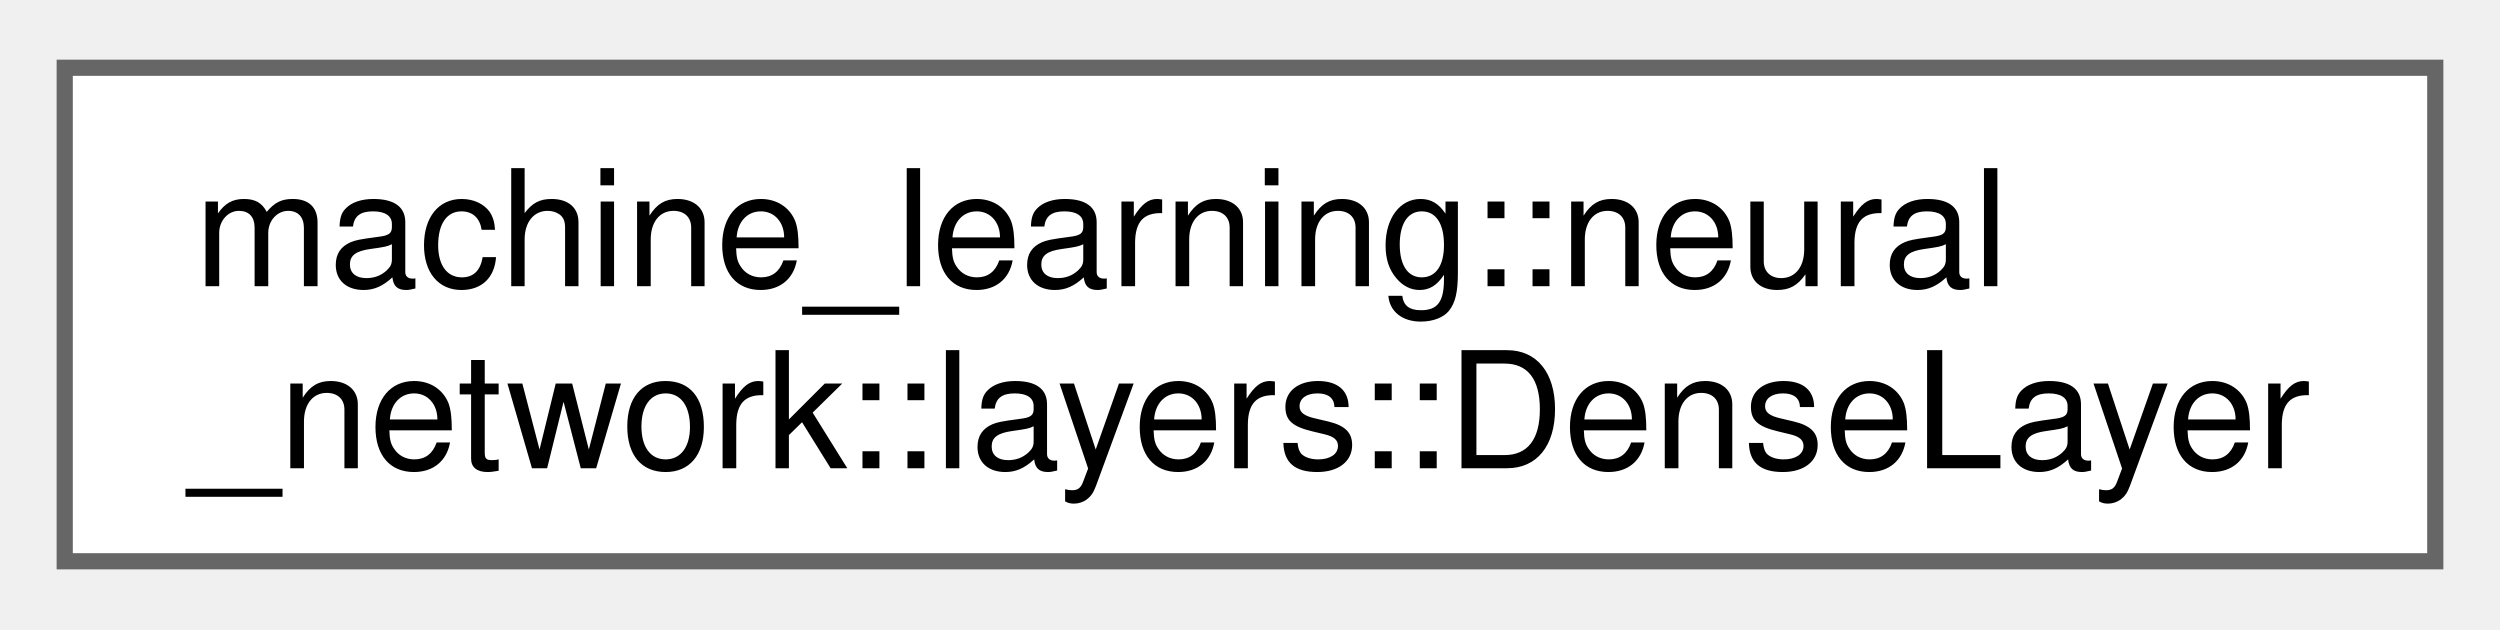
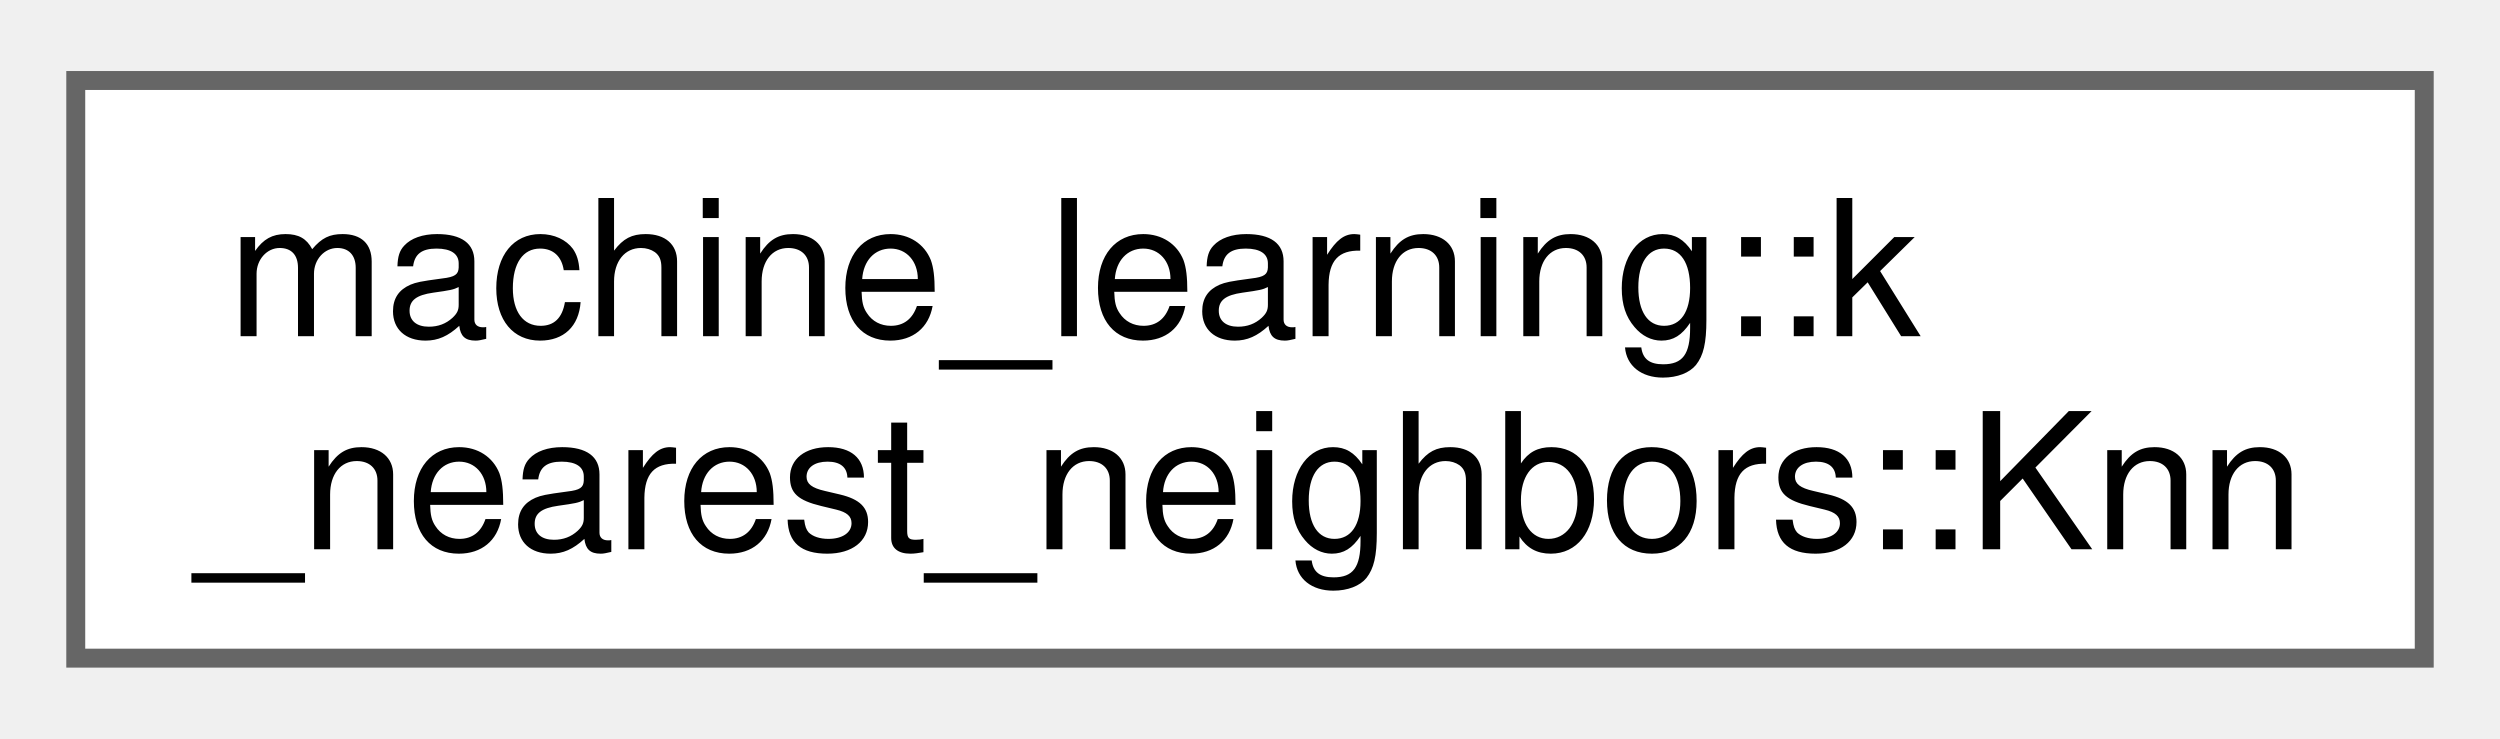
- <svg xmlns="http://www.w3.org/2000/svg" xmlns:xlink="http://www.w3.org/1999/xlink" width="155pt" height="39pt" viewBox="0.00 0.00 154.50 38.50">
+ <svg xmlns="http://www.w3.org/2000/svg" xmlns:xlink="http://www.w3.org/1999/xlink" width="132pt" height="39pt" viewBox="0.00 0.00 132.00 38.50">
  <g id="graph0" class="graph" transform="scale(1 1) rotate(0) translate(4 34.5)">
    <g id="Node000000" class="node">
      <g id="a_Node000000">
-         <a xlink:href="dc/d93/classmachine__learning_1_1neural__network_1_1layers_1_1_dense_layer.html" target="_top" xlink:title=" ">
-           <polygon fill="white" stroke="#666666" points="146.5,-30.5 0,-30.5 0,0 146.5,0 146.5,-30.5" />
-           <text text-anchor="start" x="8" y="-17" font-family="Helvetica,sans-Serif" font-size="10.00">machine_learning::neural</text>
-           <text text-anchor="middle" x="73.25" y="-5.75" font-family="Helvetica,sans-Serif" font-size="10.00">_network::layers::DenseLayer</text>
+         <a xlink:href="da/d94/classmachine__learning_1_1k__nearest__neighbors_1_1_knn.html" target="_top" xlink:title="K-Nearest Neighbors (Knn) class using Euclidean distance as distance metric.">
+           <polygon fill="white" stroke="#666666" points="124,-30.5 0,-30.5 0,0 124,0 124,-30.5" />
+           <text text-anchor="start" x="8" y="-17" font-family="Helvetica,sans-Serif" font-size="10.00">machine_learning::k</text>
+           <text text-anchor="middle" x="62" y="-5.75" font-family="Helvetica,sans-Serif" font-size="10.00">_nearest_neighbors::Knn</text>
        </a>
      </g>
    </g>
  </g>
</svg>
